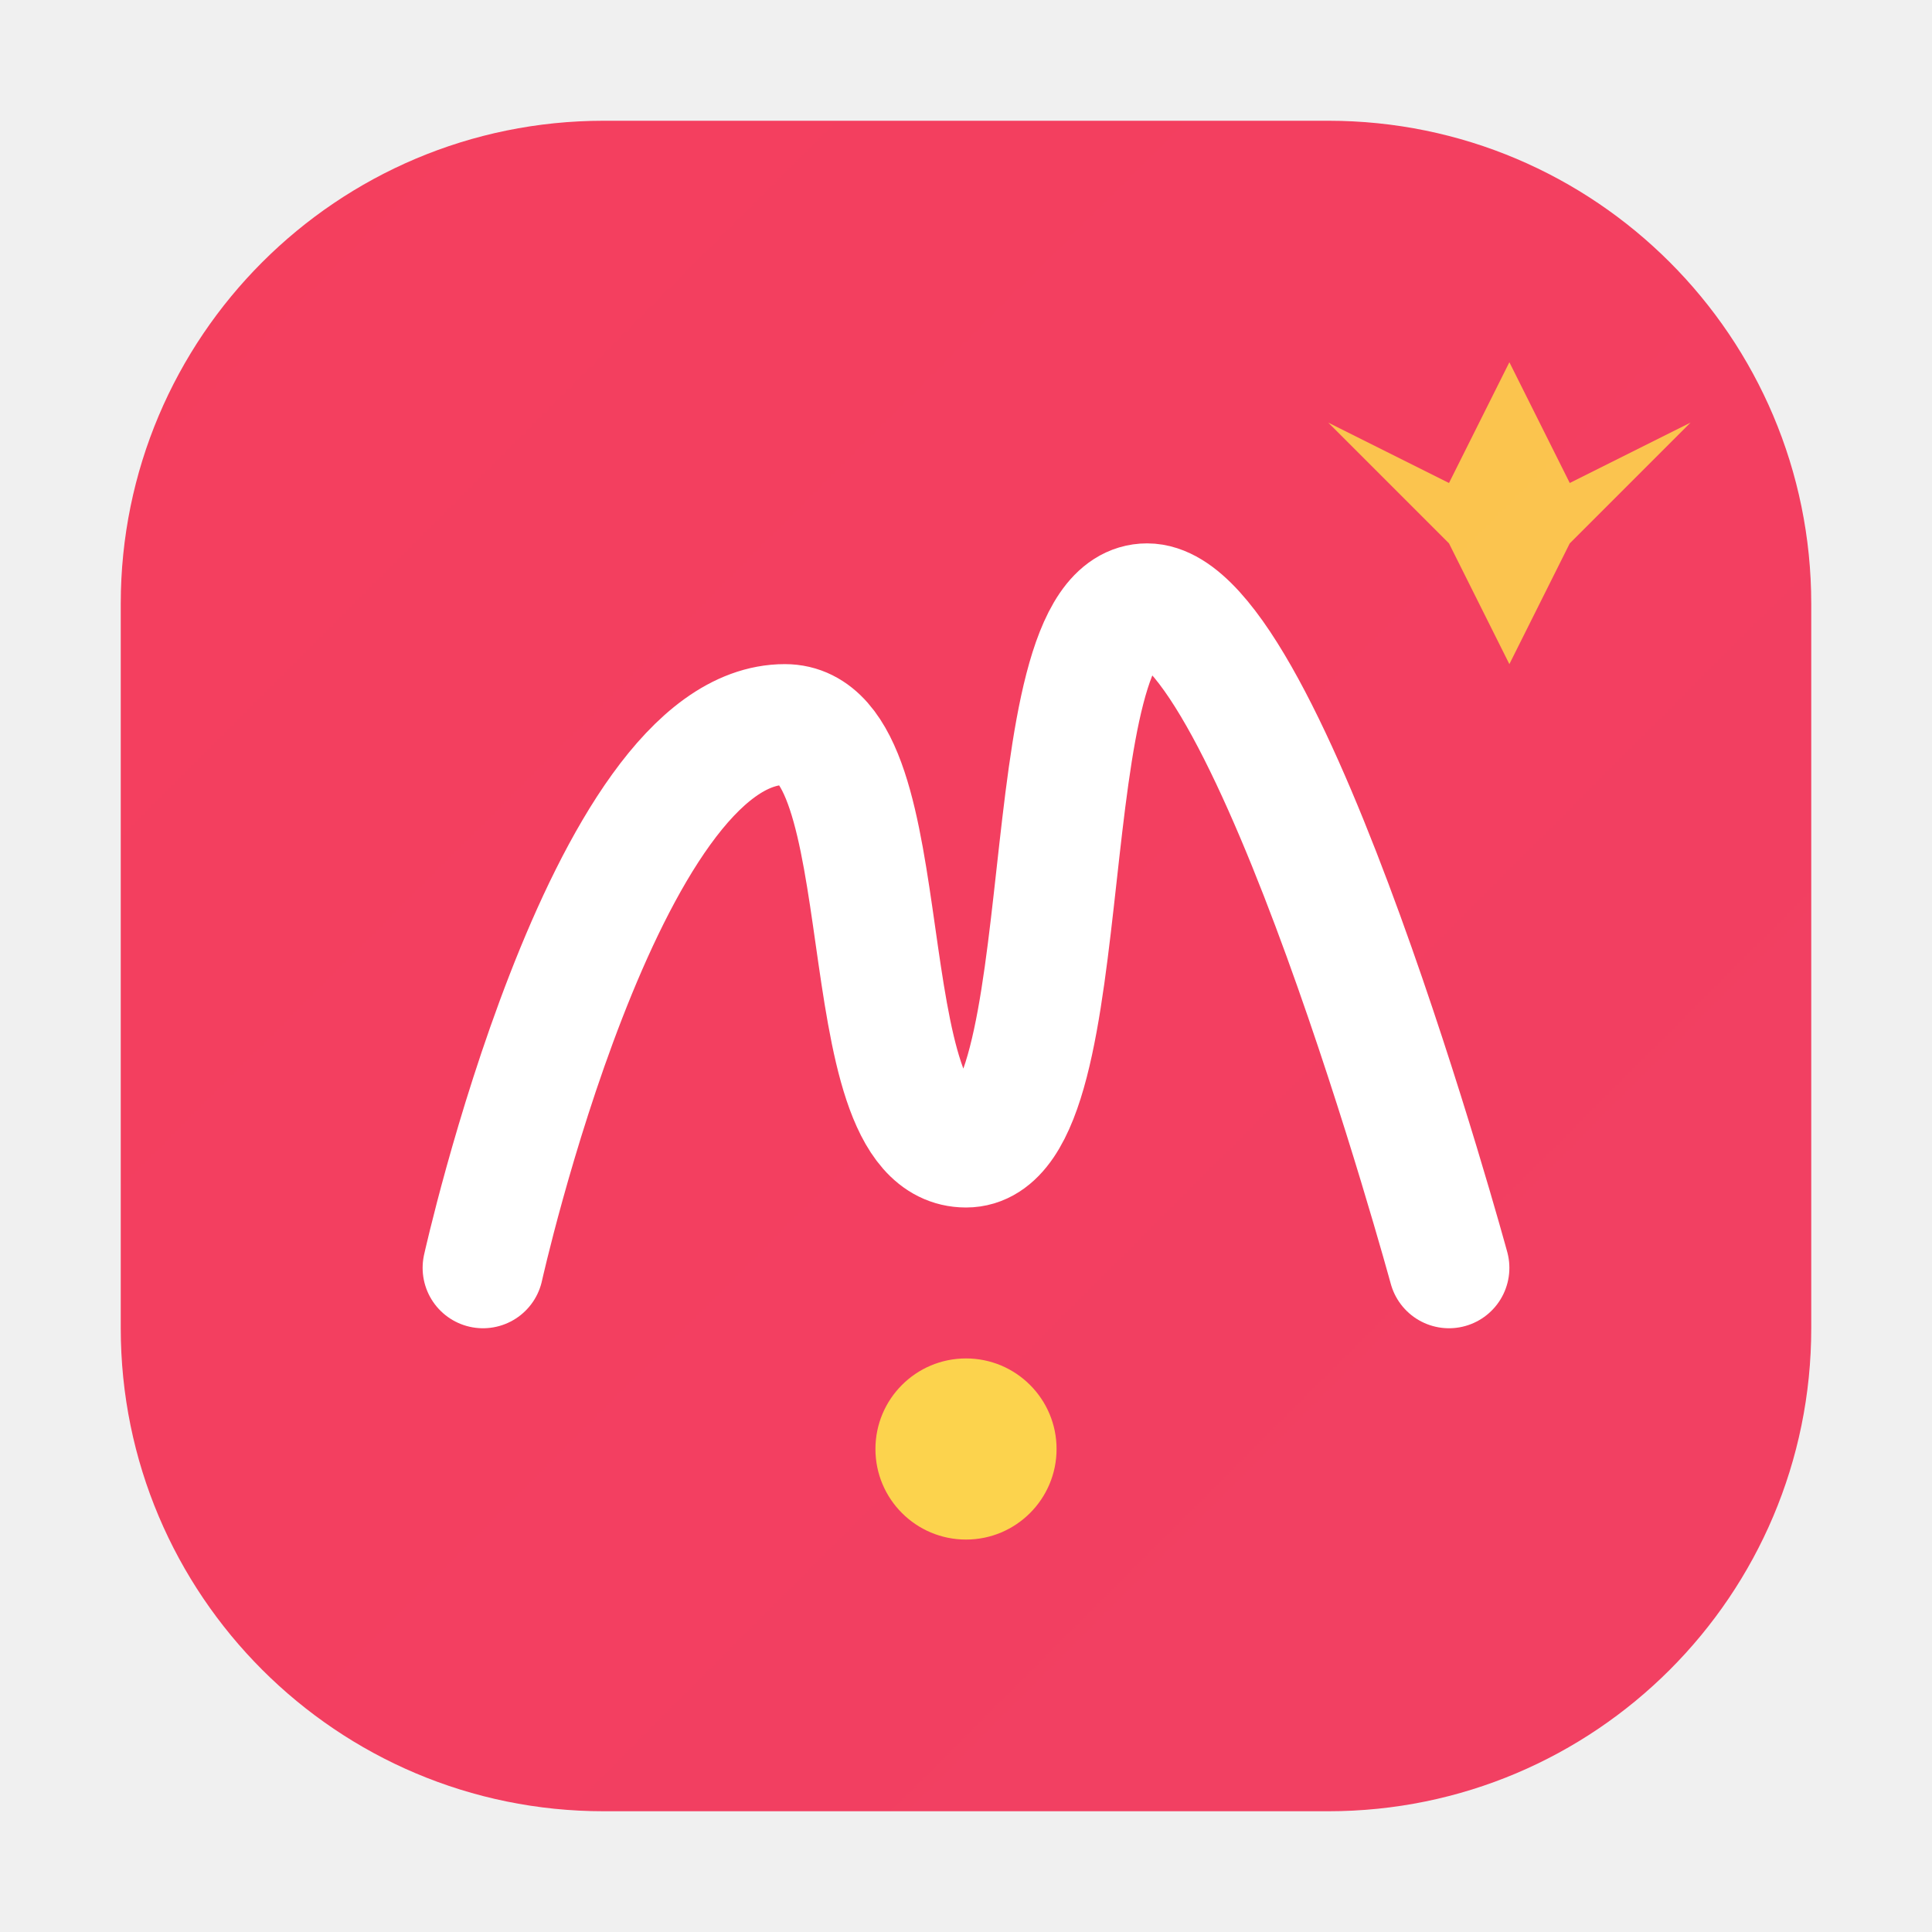
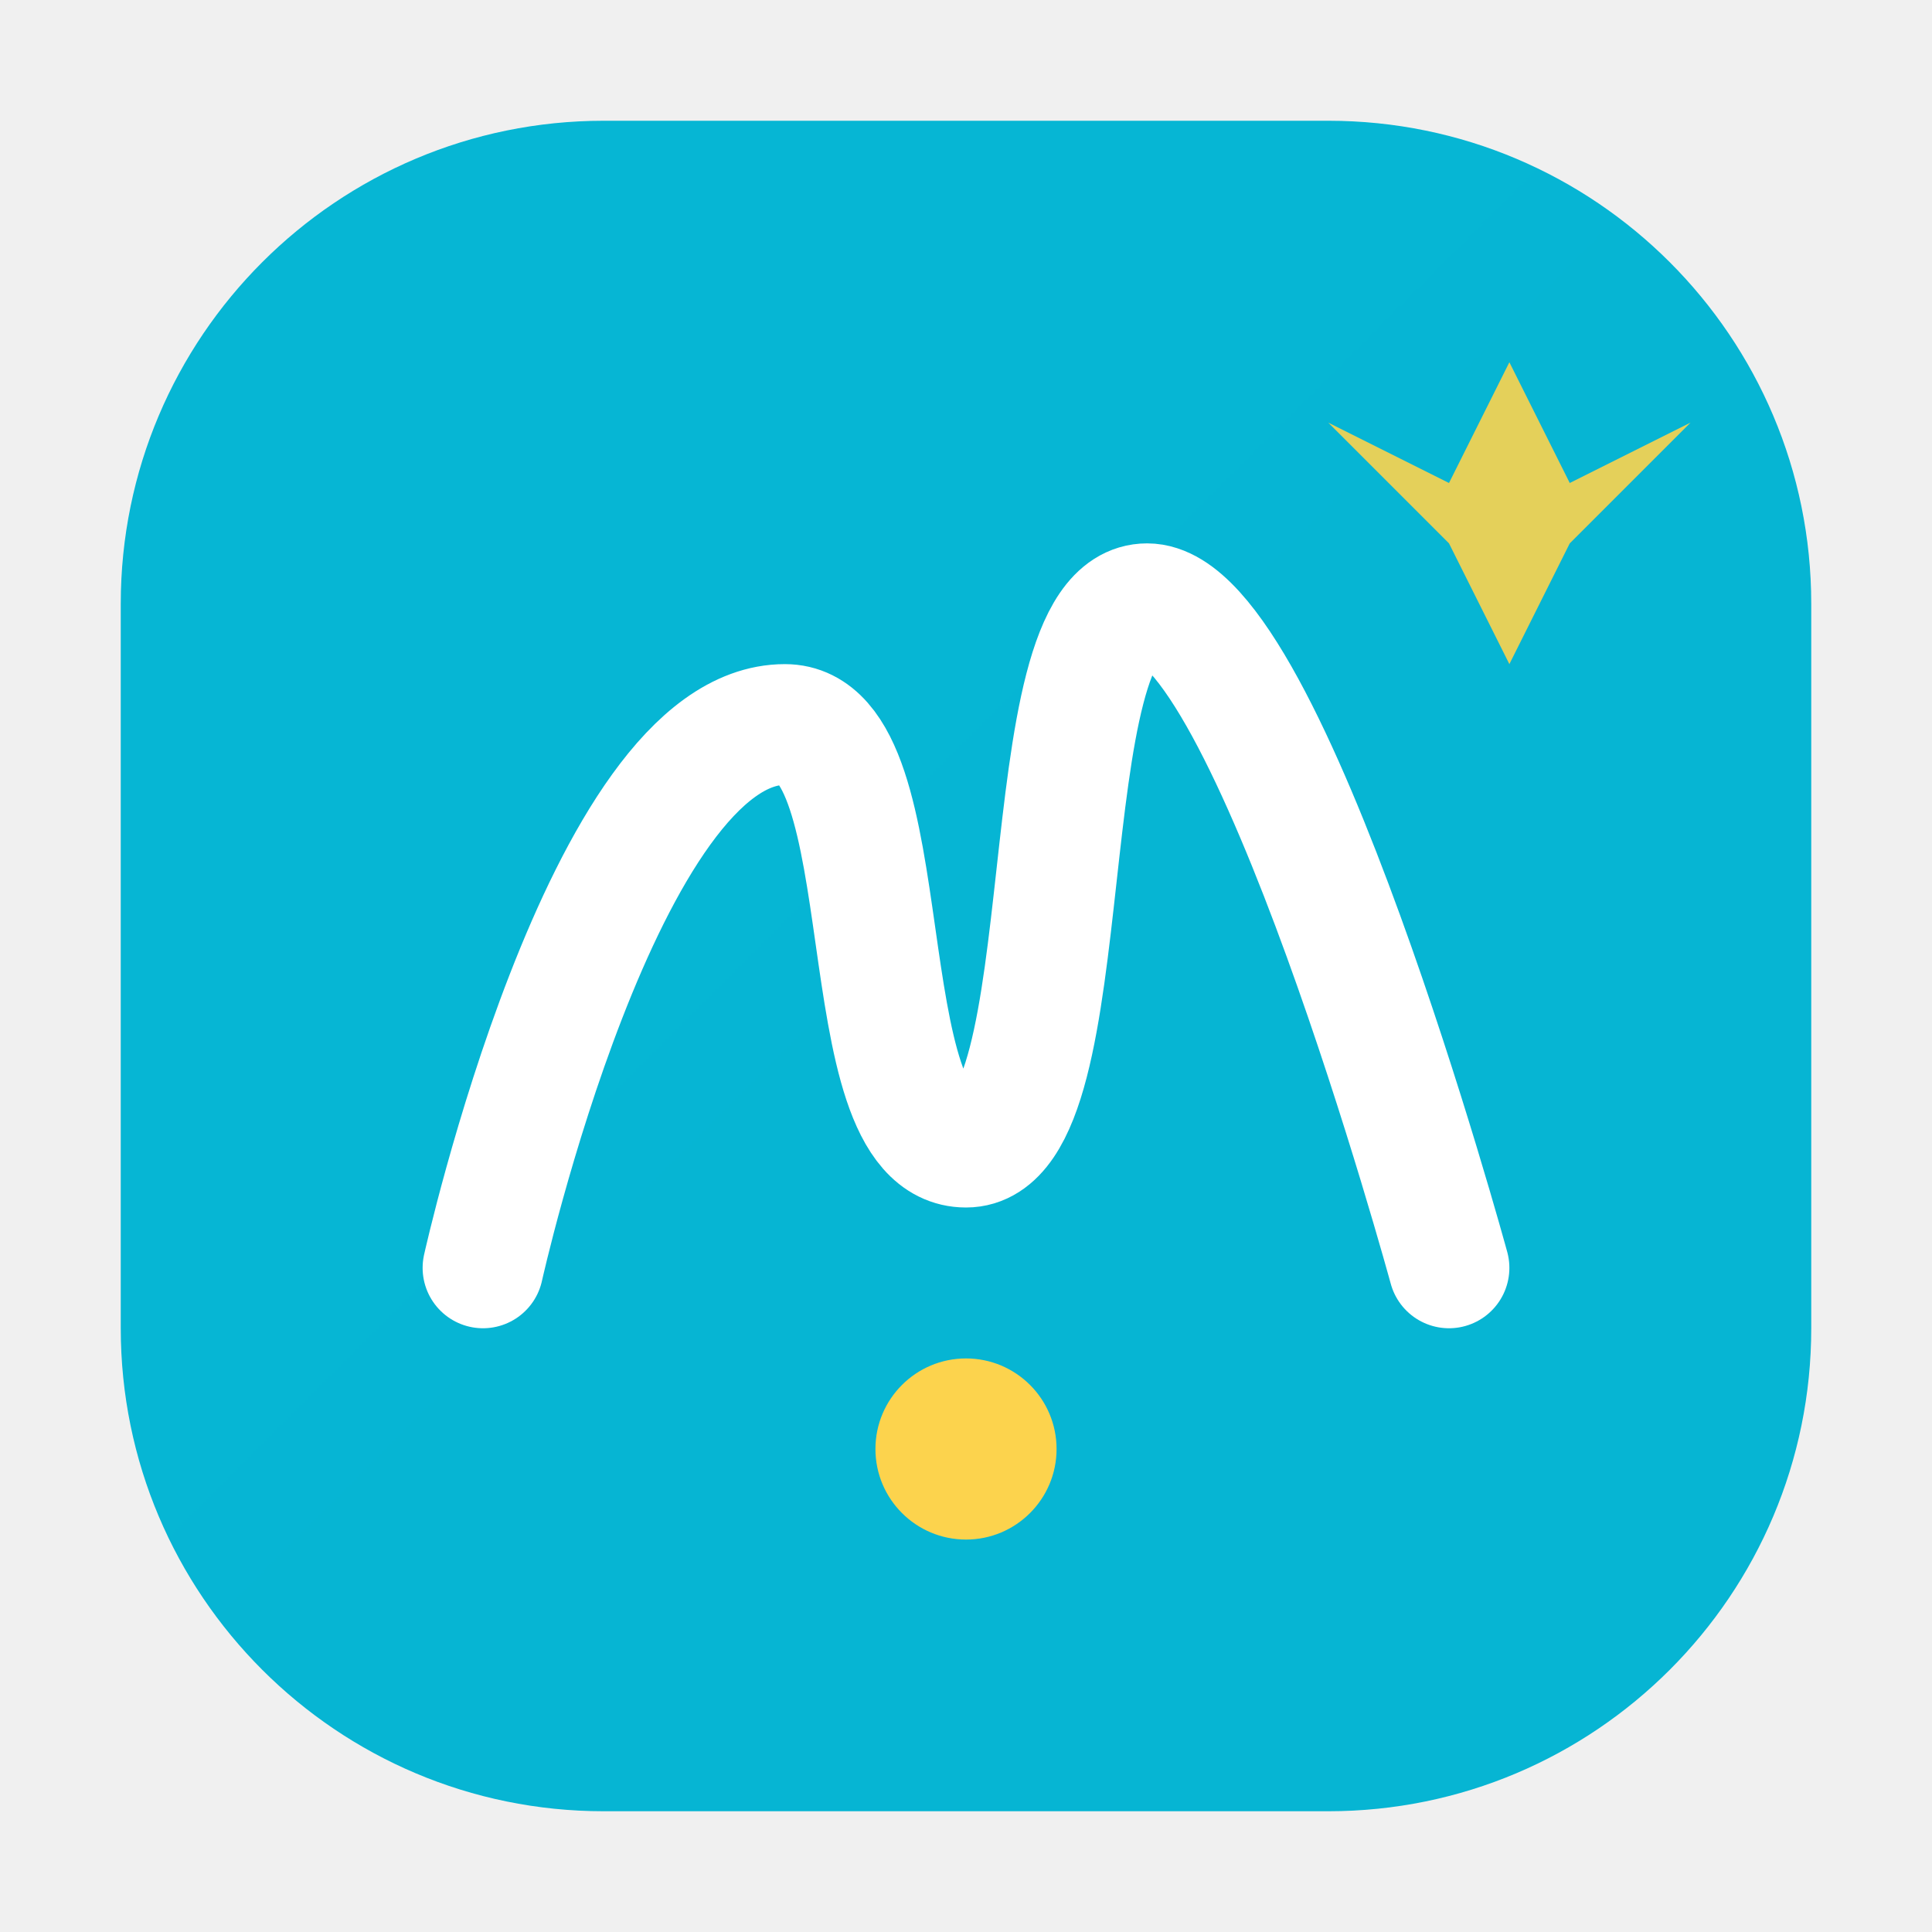
<svg xmlns="http://www.w3.org/2000/svg" width="64" height="64" viewBox="0 0 64 64" fill="none">
  <defs>
    <linearGradient id="g1" x1="0" y1="0" x2="64" y2="64">
-       <stop offset="0%" stop-color="#F43F5E" />
-       <stop offset="50%" stop-color="#A855F7" />
-       <stop offset="100%" stop-color="#6366F1" />
+       <stop offset="0%" stop-color="#06B6D4" />
+       <stop offset="50%" stop-color="#0891B2" />
+       <stop offset="100%" stop-color="#0E7490" />
    </linearGradient>
  </defs>
  <rect x="4" y="4" width="56" height="56" rx="16" fill="url(#g1)" />
  <path d="M16 42C16 42 20 24 26 24C30 24 28 38 32 38C36 38 34 20 38 20C42 20 48 42 48 42" stroke="white" stroke-width="4" stroke-linecap="round" stroke-linejoin="round" fill="none" />
  <circle cx="32" cy="48" r="3" fill="#FCD34D" />
  <path d="M50 12L52 16L56 14L52 18L50 22L48 18L44 14L48 16Z" fill="#FCD34D" opacity="0.9" />
</svg>
